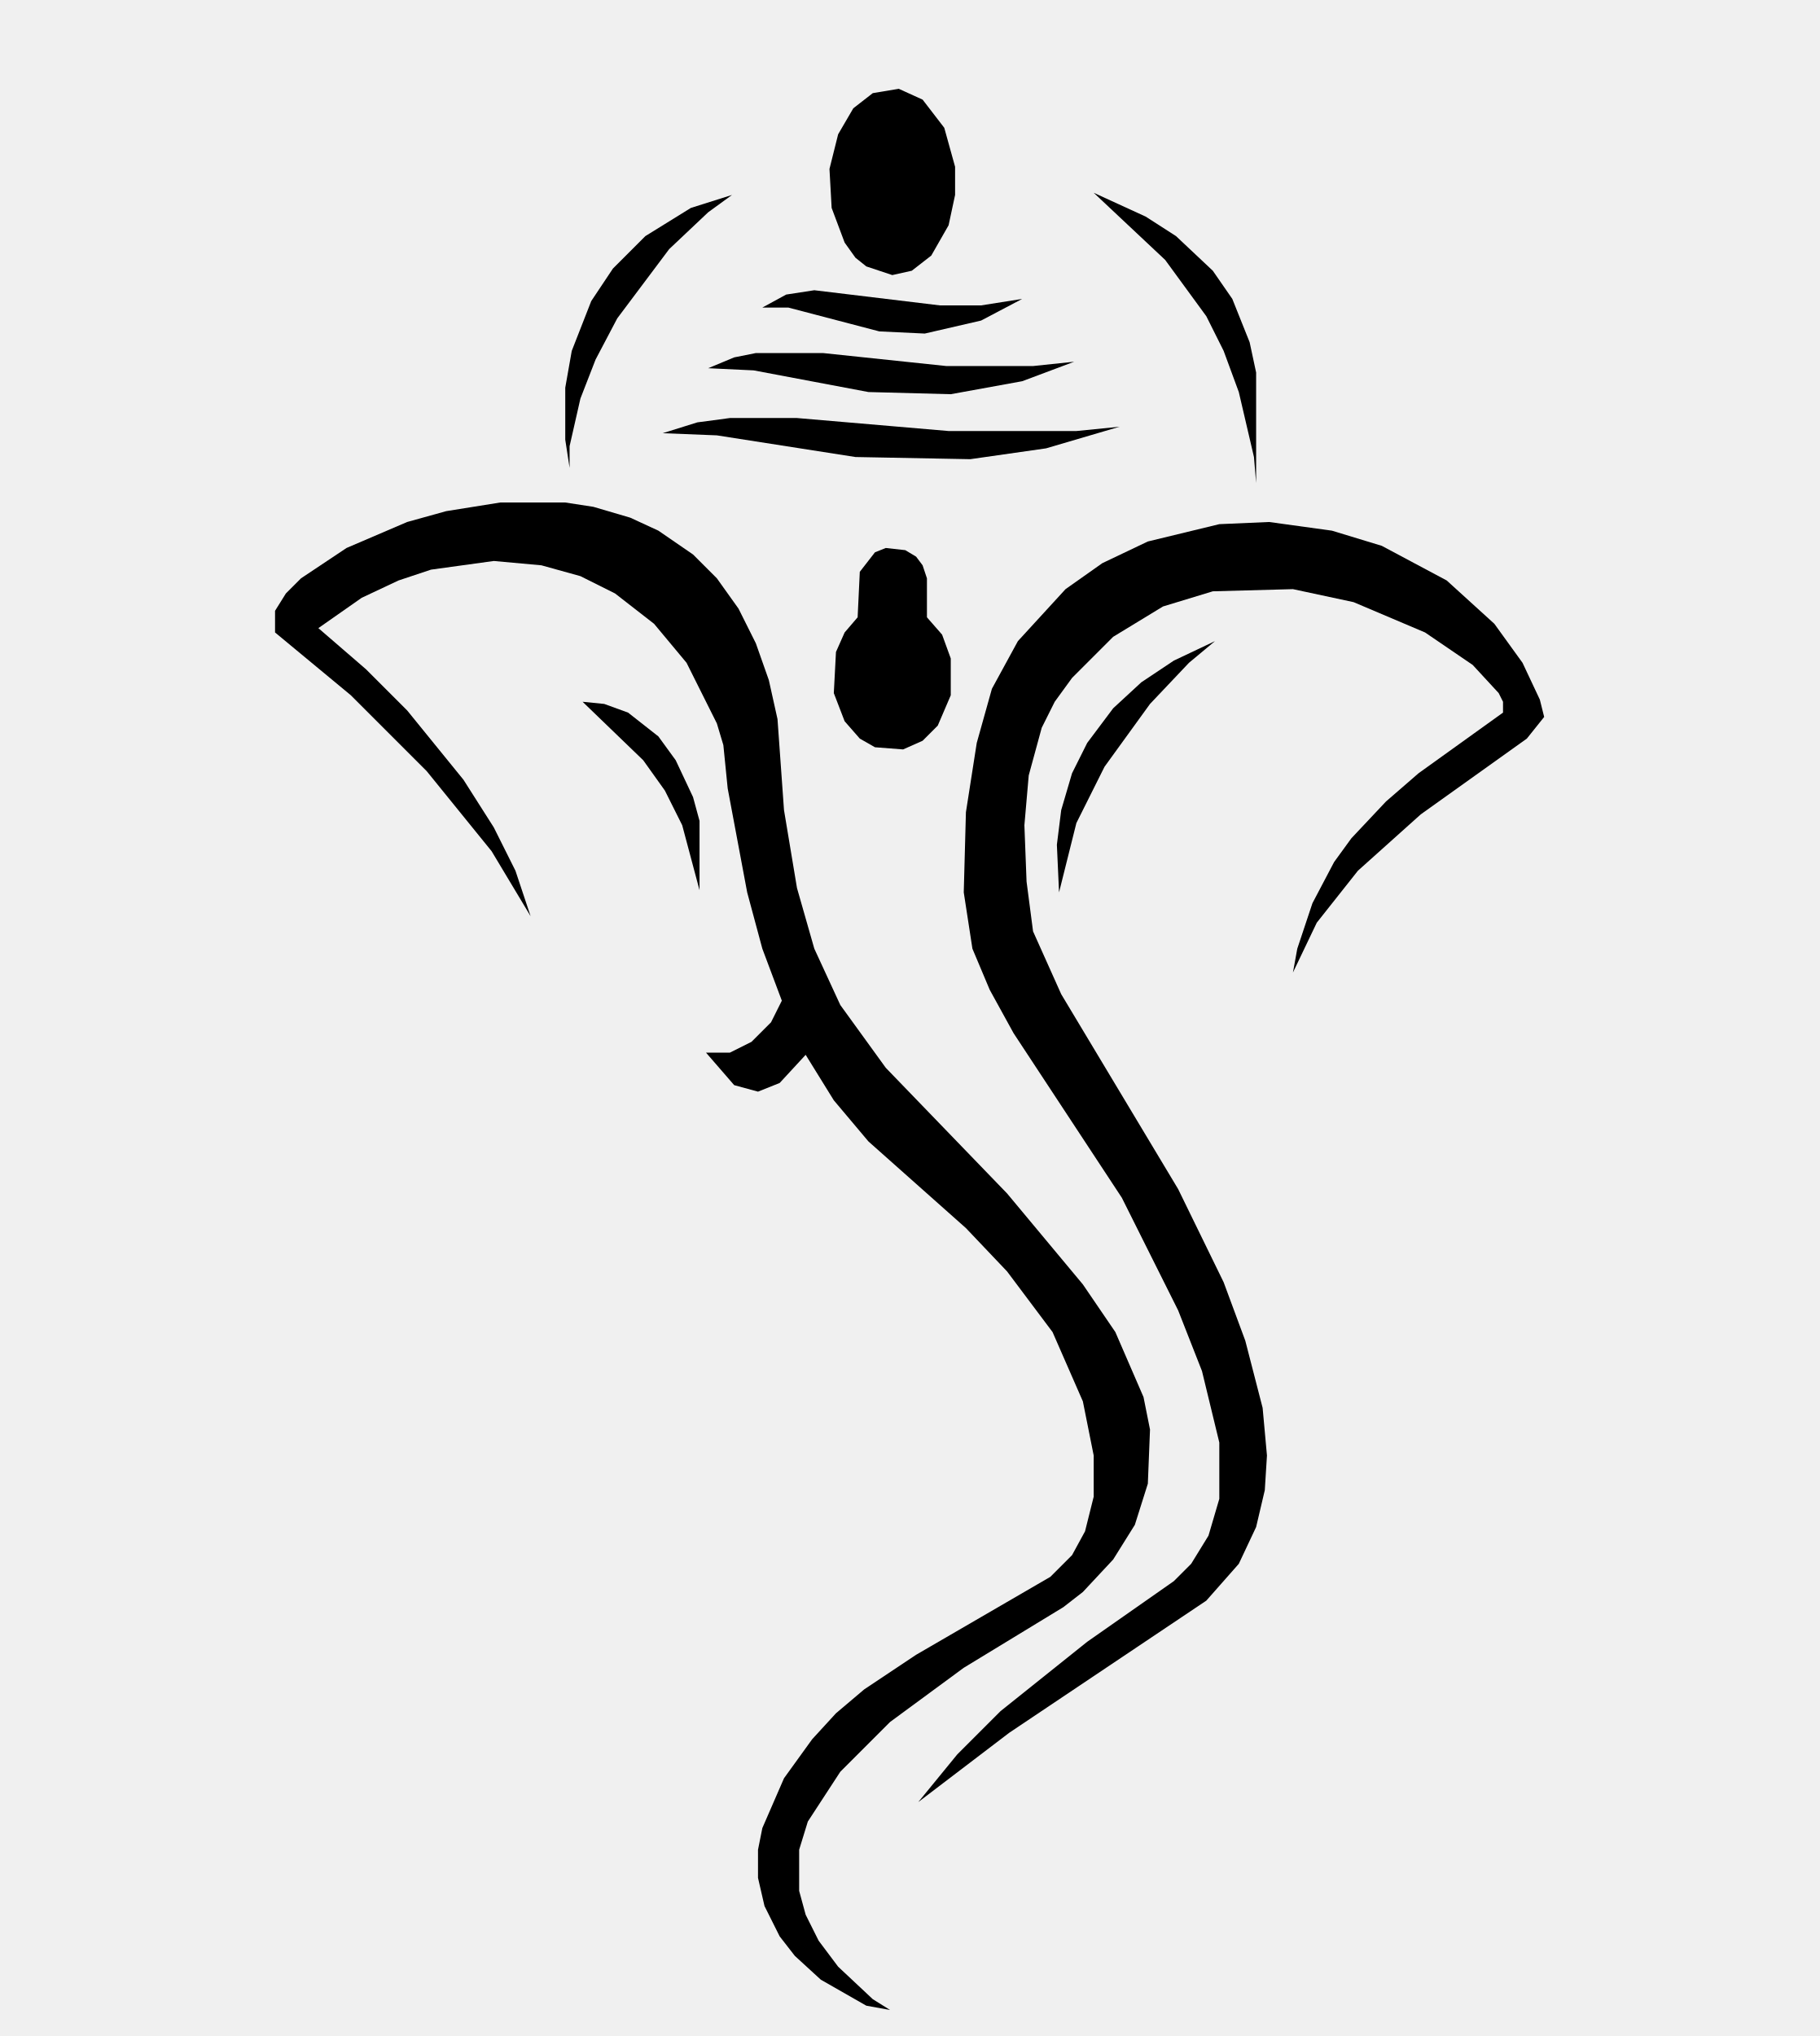
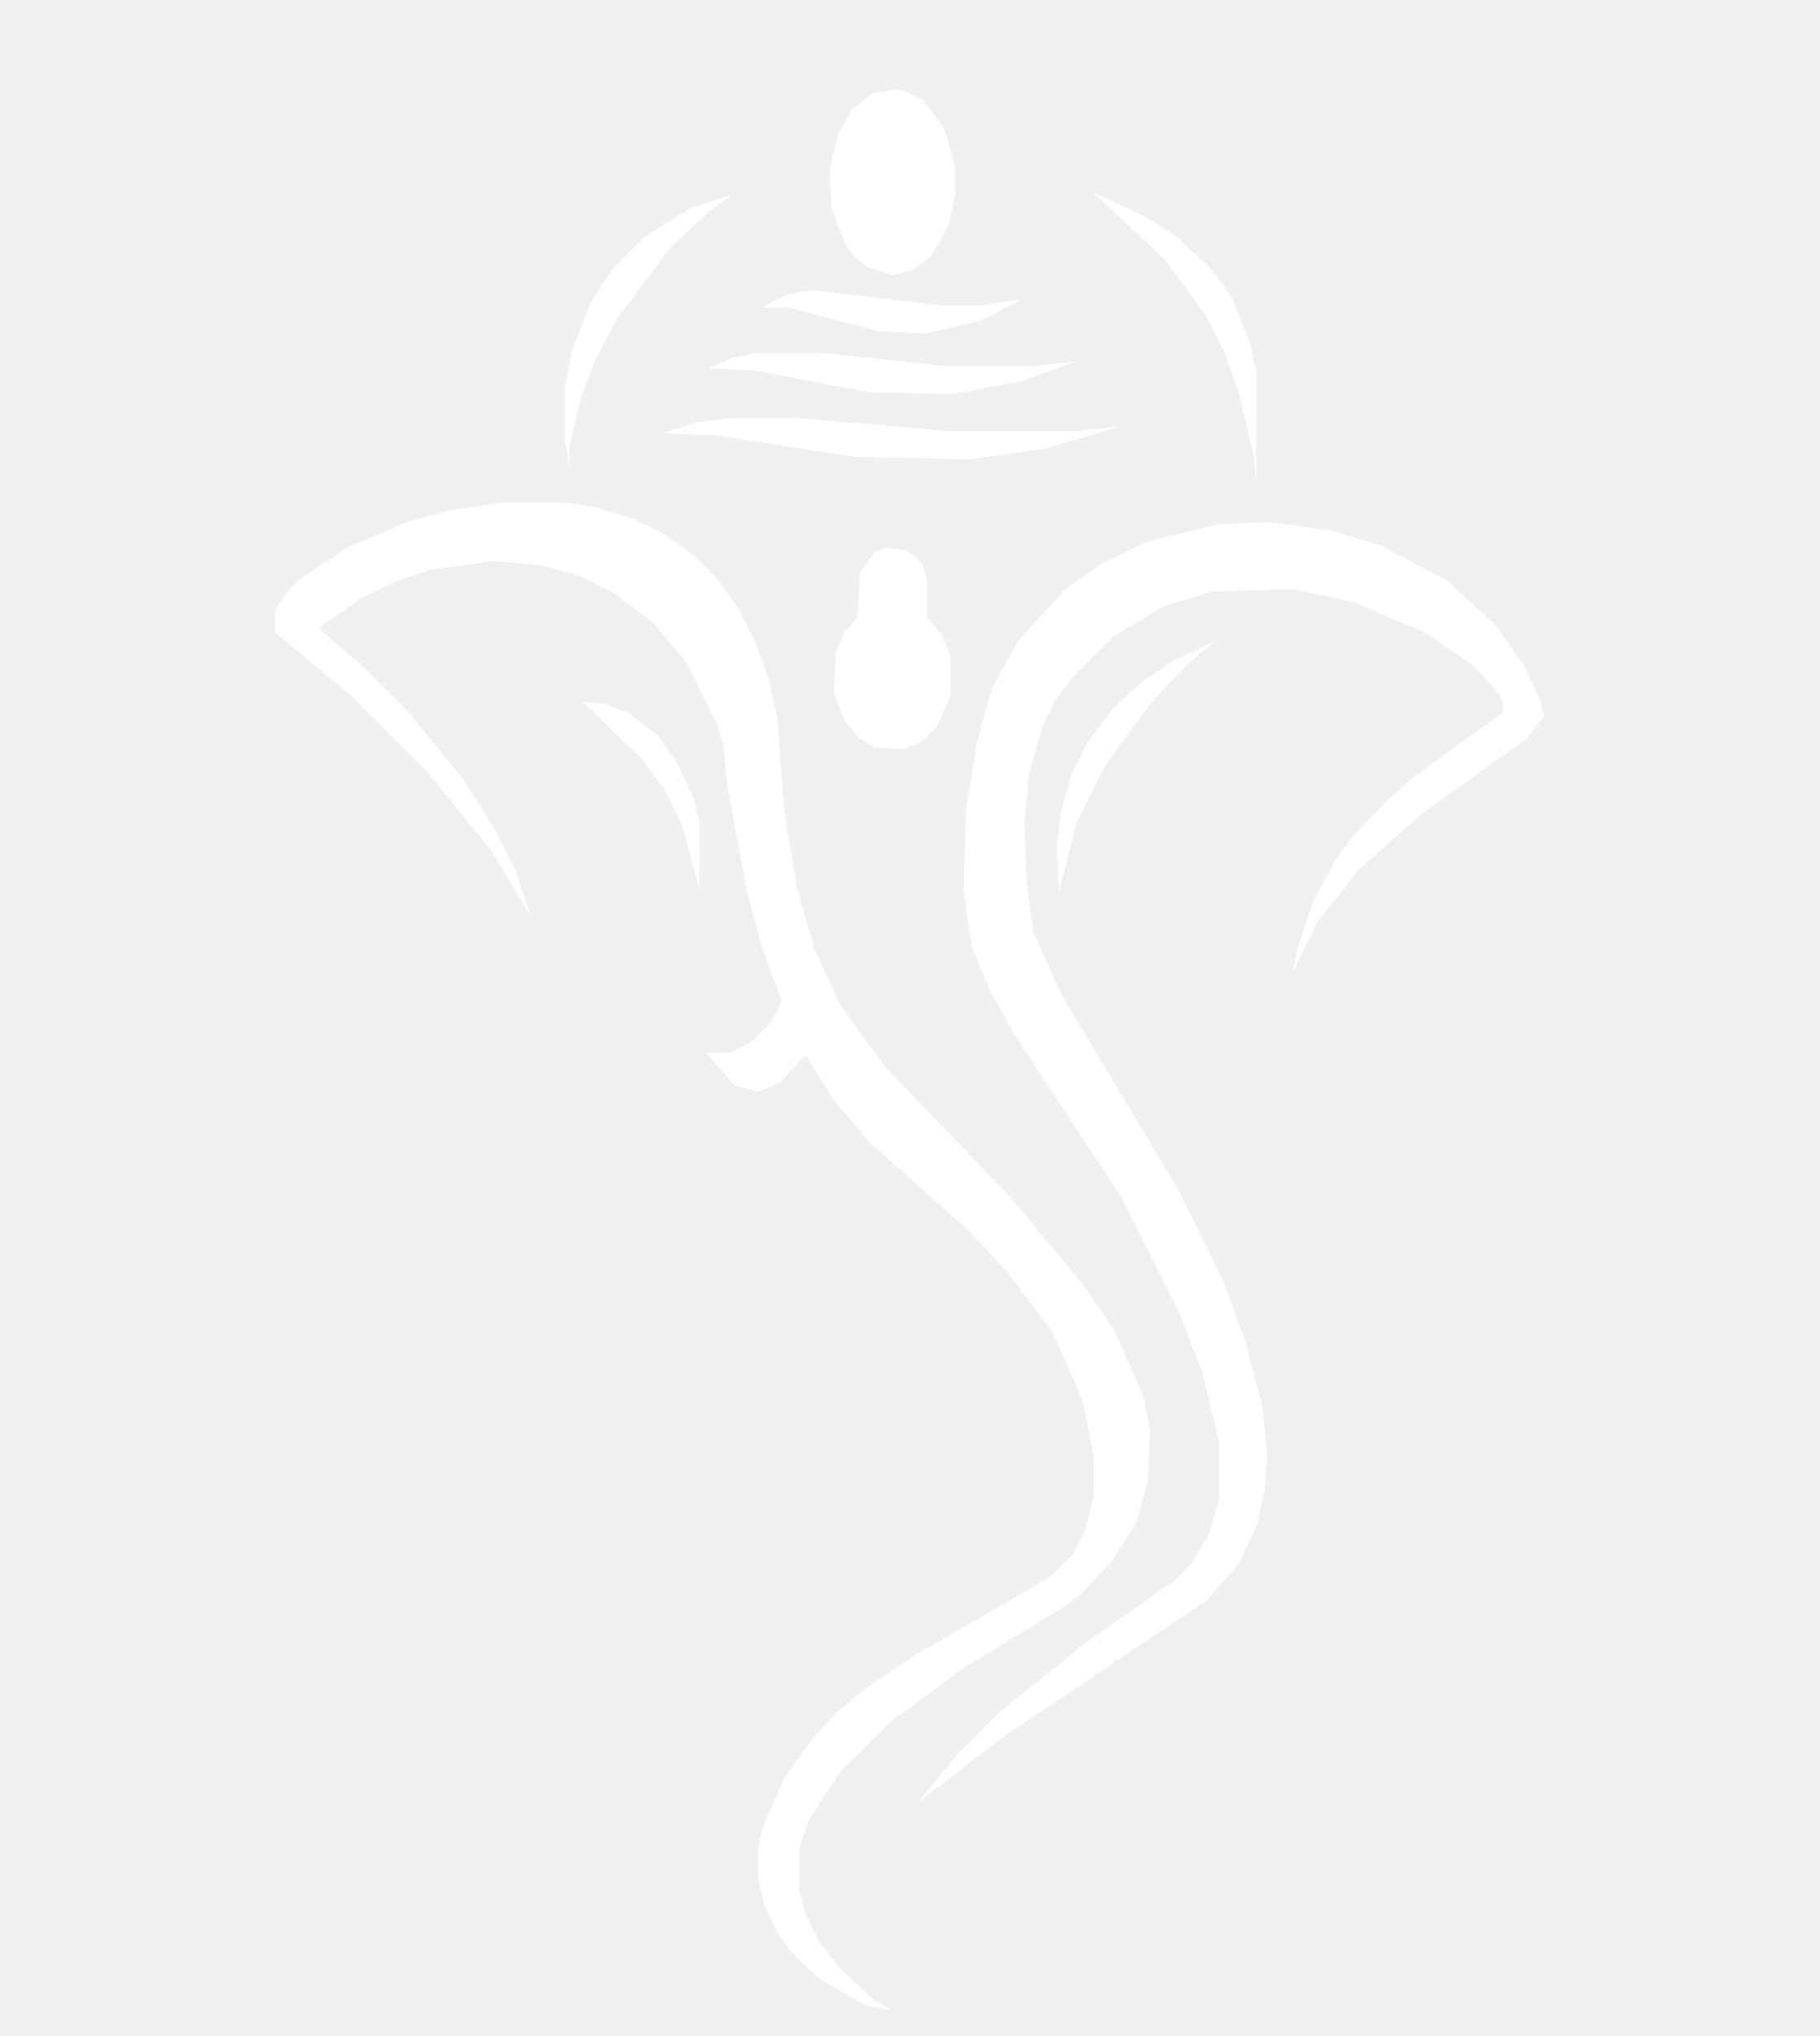
<svg xmlns="http://www.w3.org/2000/svg" viewBox="0 0 840 940" role="img" aria-label="Ashtavinayak Ganesh logo">
-   <g fill="#000" fill-rule="evenodd">
+   <g fill="#ffffff" fill-rule="evenodd">
    <path d="M 269,324 L 297,351 L 307,365 L 315,381 L 323,411 L 323,379 L 320,368 L 312,351 L 304,340 L 290,329 L 279,325 Z" />
    <path d="M 561,296 L 542,305 L 527,315 L 514,327 L 502,343 L 495,357 L 490,374 L 488,390 L 489,412 L 497,380 L 510,354 L 531,325 L 549,306 Z" />
    <path d="M 409,253 L 404,255 L 397,264 L 396,285 L 390,292 L 386,301 L 385,320 L 390,333 L 397,341 L 404,345 L 417,346 L 426,342 L 433,335 L 439,321 L 439,304 L 435,293 L 428,285 L 428,267 L 426,261 L 423,257 L 418,254 Z" />
    <path d="M 638,252 L 615,245 L 586,241 L 563,242 L 530,250 L 509,260 L 492,272 L 470,296 L 458,318 L 451,343 L 446,375 L 445,412 L 449,438 L 457,457 L 468,477 L 518,553 L 544,605 L 555,633 L 563,666 L 563,692 L 558,709 L 550,722 L 542,730 L 502,758 L 462,790 L 442,810 L 424,832 L 466,800 L 557,739 L 572,722 L 580,705 L 584,688 L 585,672 L 583,650 L 575,619 L 565,592 L 544,549 L 490,459 L 477,430 L 474,407 L 473,381 L 475,358 L 481,336 L 487,324 L 495,313 L 514,294 L 537,280 L 560,273 L 597,272 L 625,278 L 658,292 L 680,307 L 692,320 L 694,324 L 694,329 L 655,357 L 640,370 L 624,387 L 616,398 L 606,417 L 599,438 L 597,449 L 608,426 L 627,402 L 656,376 L 705,341 L 713,331 L 711,323 L 703,306 L 690,288 L 668,268 Z" />
    <path d="M 188,241 L 160,253 L 139,267 L 132,274 L 127,282 L 127,292 L 162,321 L 197,356 L 227,393 L 245,423 L 238,402 L 228,382 L 214,360 L 188,328 L 169,309 L 147,290 L 167,276 L 184,268 L 199,263 L 228,259 L 250,261 L 268,266 L 284,274 L 302,288 L 317,306 L 331,334 L 334,344 L 336,364 L 345,412 L 352,438 L 361,462 L 356,472 L 347,481 L 337,486 L 326,486 L 339,501 L 350,504 L 360,500 L 372,487 L 385,508 L 401,527 L 446,567 L 465,587 L 486,615 L 500,647 L 505,672 L 505,691 L 501,707 L 495,718 L 485,728 L 423,764 L 399,780 L 386,791 L 375,803 L 362,821 L 352,844 L 350,854 L 350,867 L 353,880 L 360,894 L 367,903 L 379,914 L 400,926 L 411,928 L 403,923 L 387,908 L 378,896 L 372,884 L 369,873 L 369,854 L 373,841 L 388,818 L 411,795 L 445,770 L 491,742 L 500,735 L 514,720 L 524,704 L 530,685 L 531,660 L 528,645 L 515,615 L 500,593 L 465,551 L 409,493 L 388,464 L 376,438 L 368,410 L 362,374 L 359,332 L 355,314 L 349,297 L 341,281 L 331,267 L 320,256 L 304,245 L 291,239 L 274,234 L 261,232 L 231,232 L 206,236 Z" />
    <path d="M 306,200 L 331,201 L 395,211 L 448,212 L 483,207 L 517,197 L 497,199 L 438,199 L 368,193 L 337,193 L 322,195 Z" />
    <path d="M 327,170 L 348,171 L 401,181 L 439,182 L 472,176 L 496,167 L 477,169 L 437,169 L 380,163 L 349,163 L 339,165 Z" />
    <path d="M 352,142 L 364,142 L 406,153 L 427,154 L 453,148 L 472,138 L 453,141 L 434,141 L 376,134 L 363,136 Z" />
    <path d="M 338,90 L 319,96 L 298,109 L 283,124 L 273,139 L 264,162 L 261,179 L 261,203 L 263,216 L 263,206 L 268,184 L 275,166 L 285,147 L 309,115 L 327,98 Z" />
    <path d="M 505,89 L 538,120 L 557,146 L 565,162 L 572,181 L 579,211 L 580,223 L 580,172 L 577,158 L 569,138 L 560,125 L 543,109 L 529,100 Z" />
    <path d="M 415,41 L 403,43 L 394,50 L 387,62 L 383,78 L 384,96 L 390,112 L 395,119 L 400,123 L 412,127 L 421,125 L 430,118 L 438,104 L 441,90 L 441,77 L 436,59 L 426,46 Z" />
  </g>
</svg>
